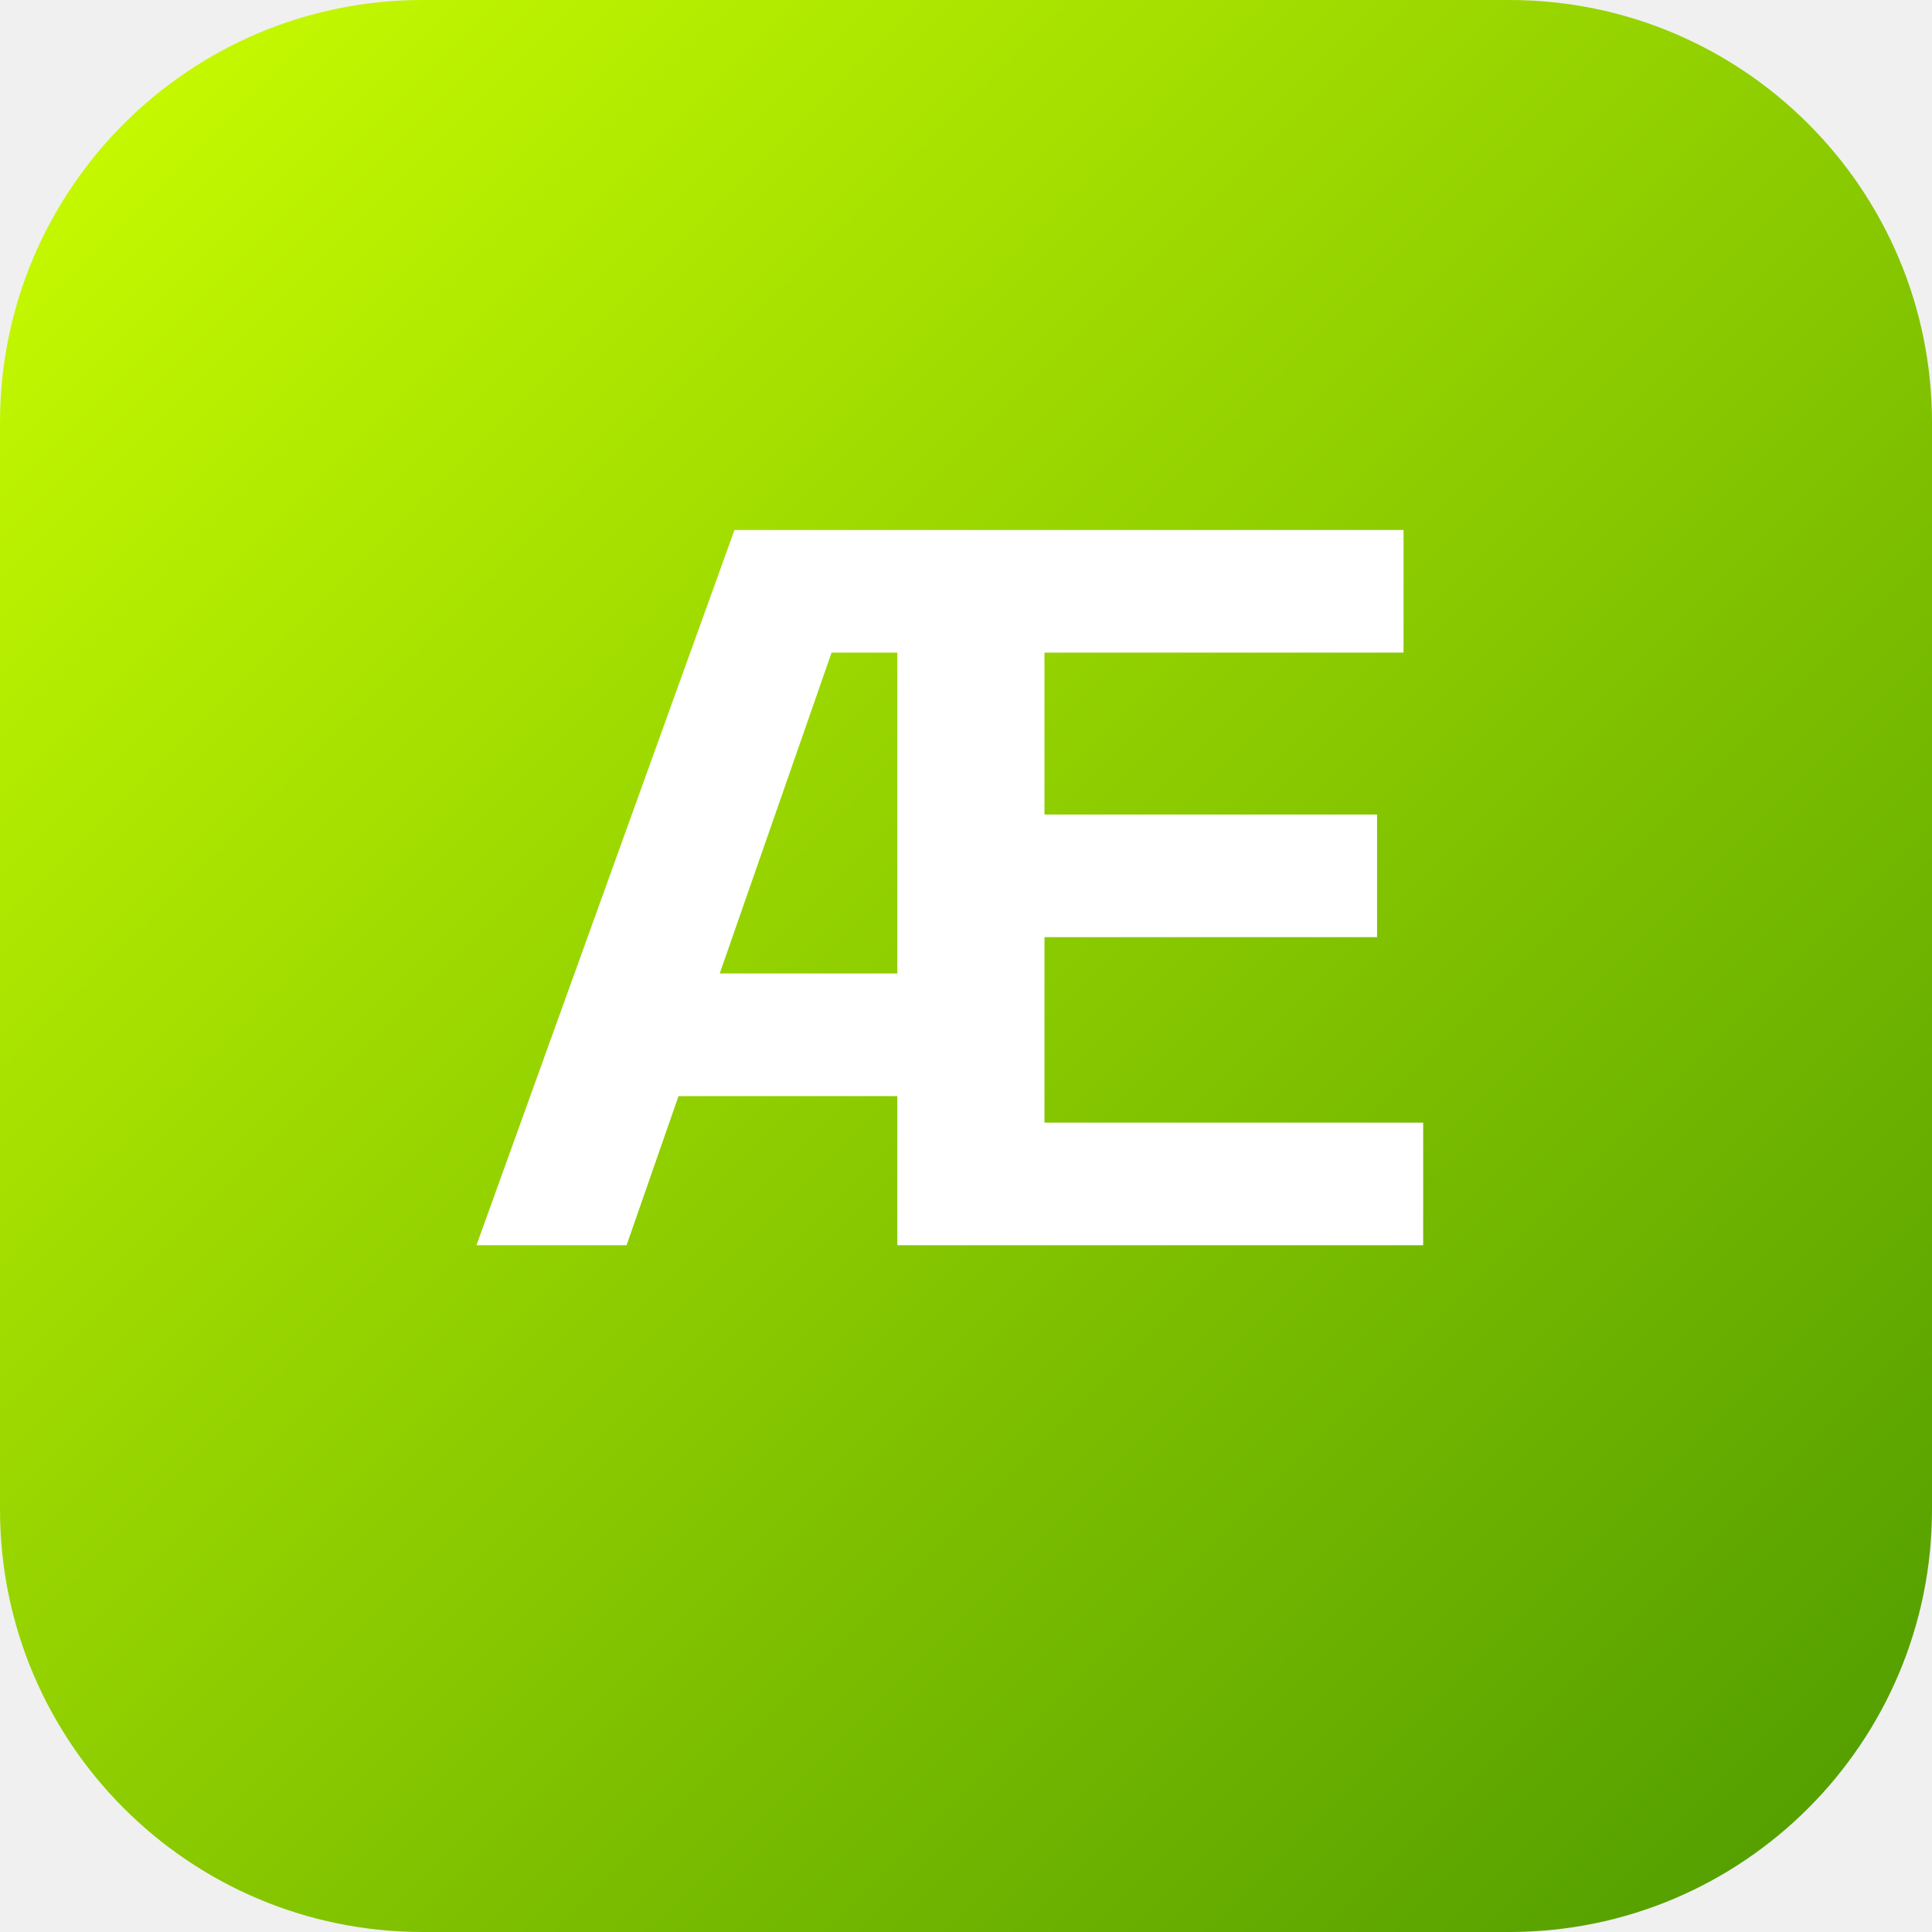
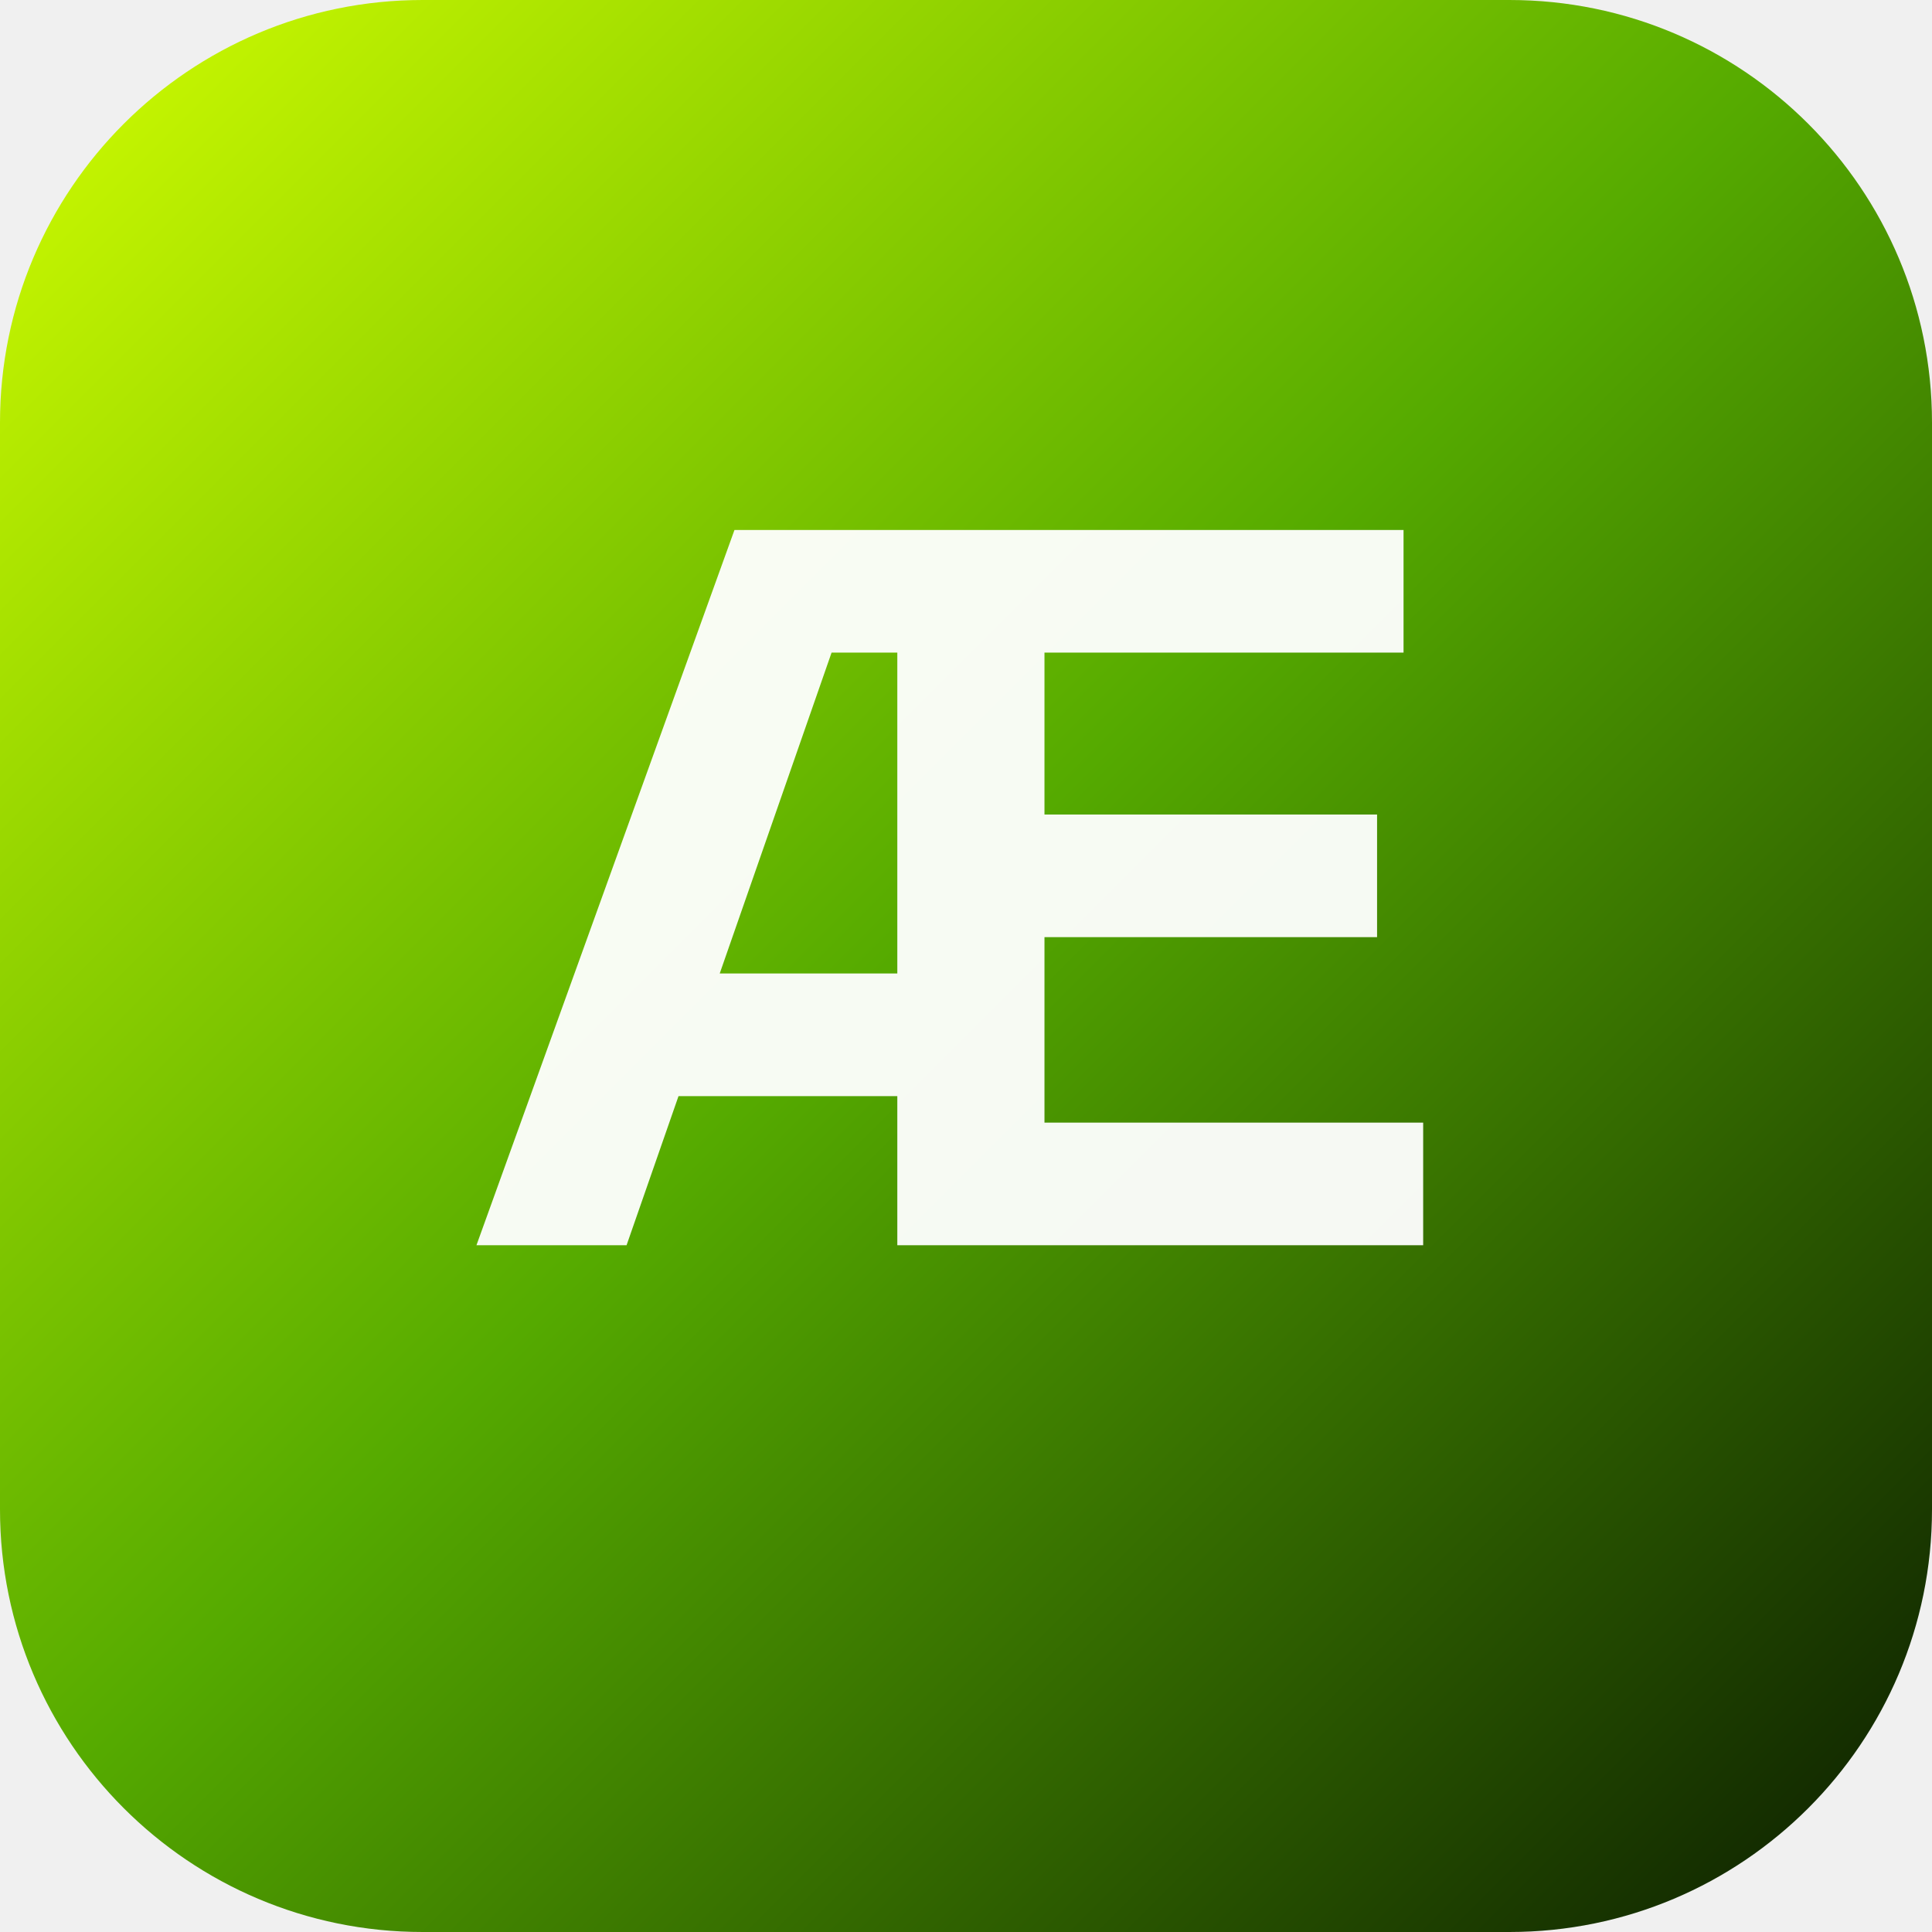
<svg xmlns="http://www.w3.org/2000/svg" viewBox="0 0 512 512" width="512" height="512">
  <defs>
    <linearGradient id="bg" x1="0" y1="0" x2="1" y2="1">
-       <stop offset="0%" stop-color="#ccff00" />
-       <stop offset="100%" stop-color="#4d9900" />
+       <stop offset="0%" stop-color="#d4ff00" />
+       <stop offset="48%" stop-color="#55aa00" />
+       <stop offset="100%" stop-color="#0a1a00" />
    </linearGradient>
  </defs>
  <rect width="512" height="512" rx="112" fill="url(#bg)" />
-   <text x="256" y="330" text-anchor="middle" font-family="'Helvetica Neue', Helvetica, Arial, sans-serif" font-weight="900" font-size="260" letter-spacing="-4" fill="#ffffff">Æ</text>
+   <text x="256" y="330" text-anchor="middle" font-family="'Helvetica Neue', Helvetica, Arial, sans-serif" font-weight="900" font-size="260" letter-spacing="-4" fill="rgba(255,255,255,0.95)">Æ</text>
</svg>
